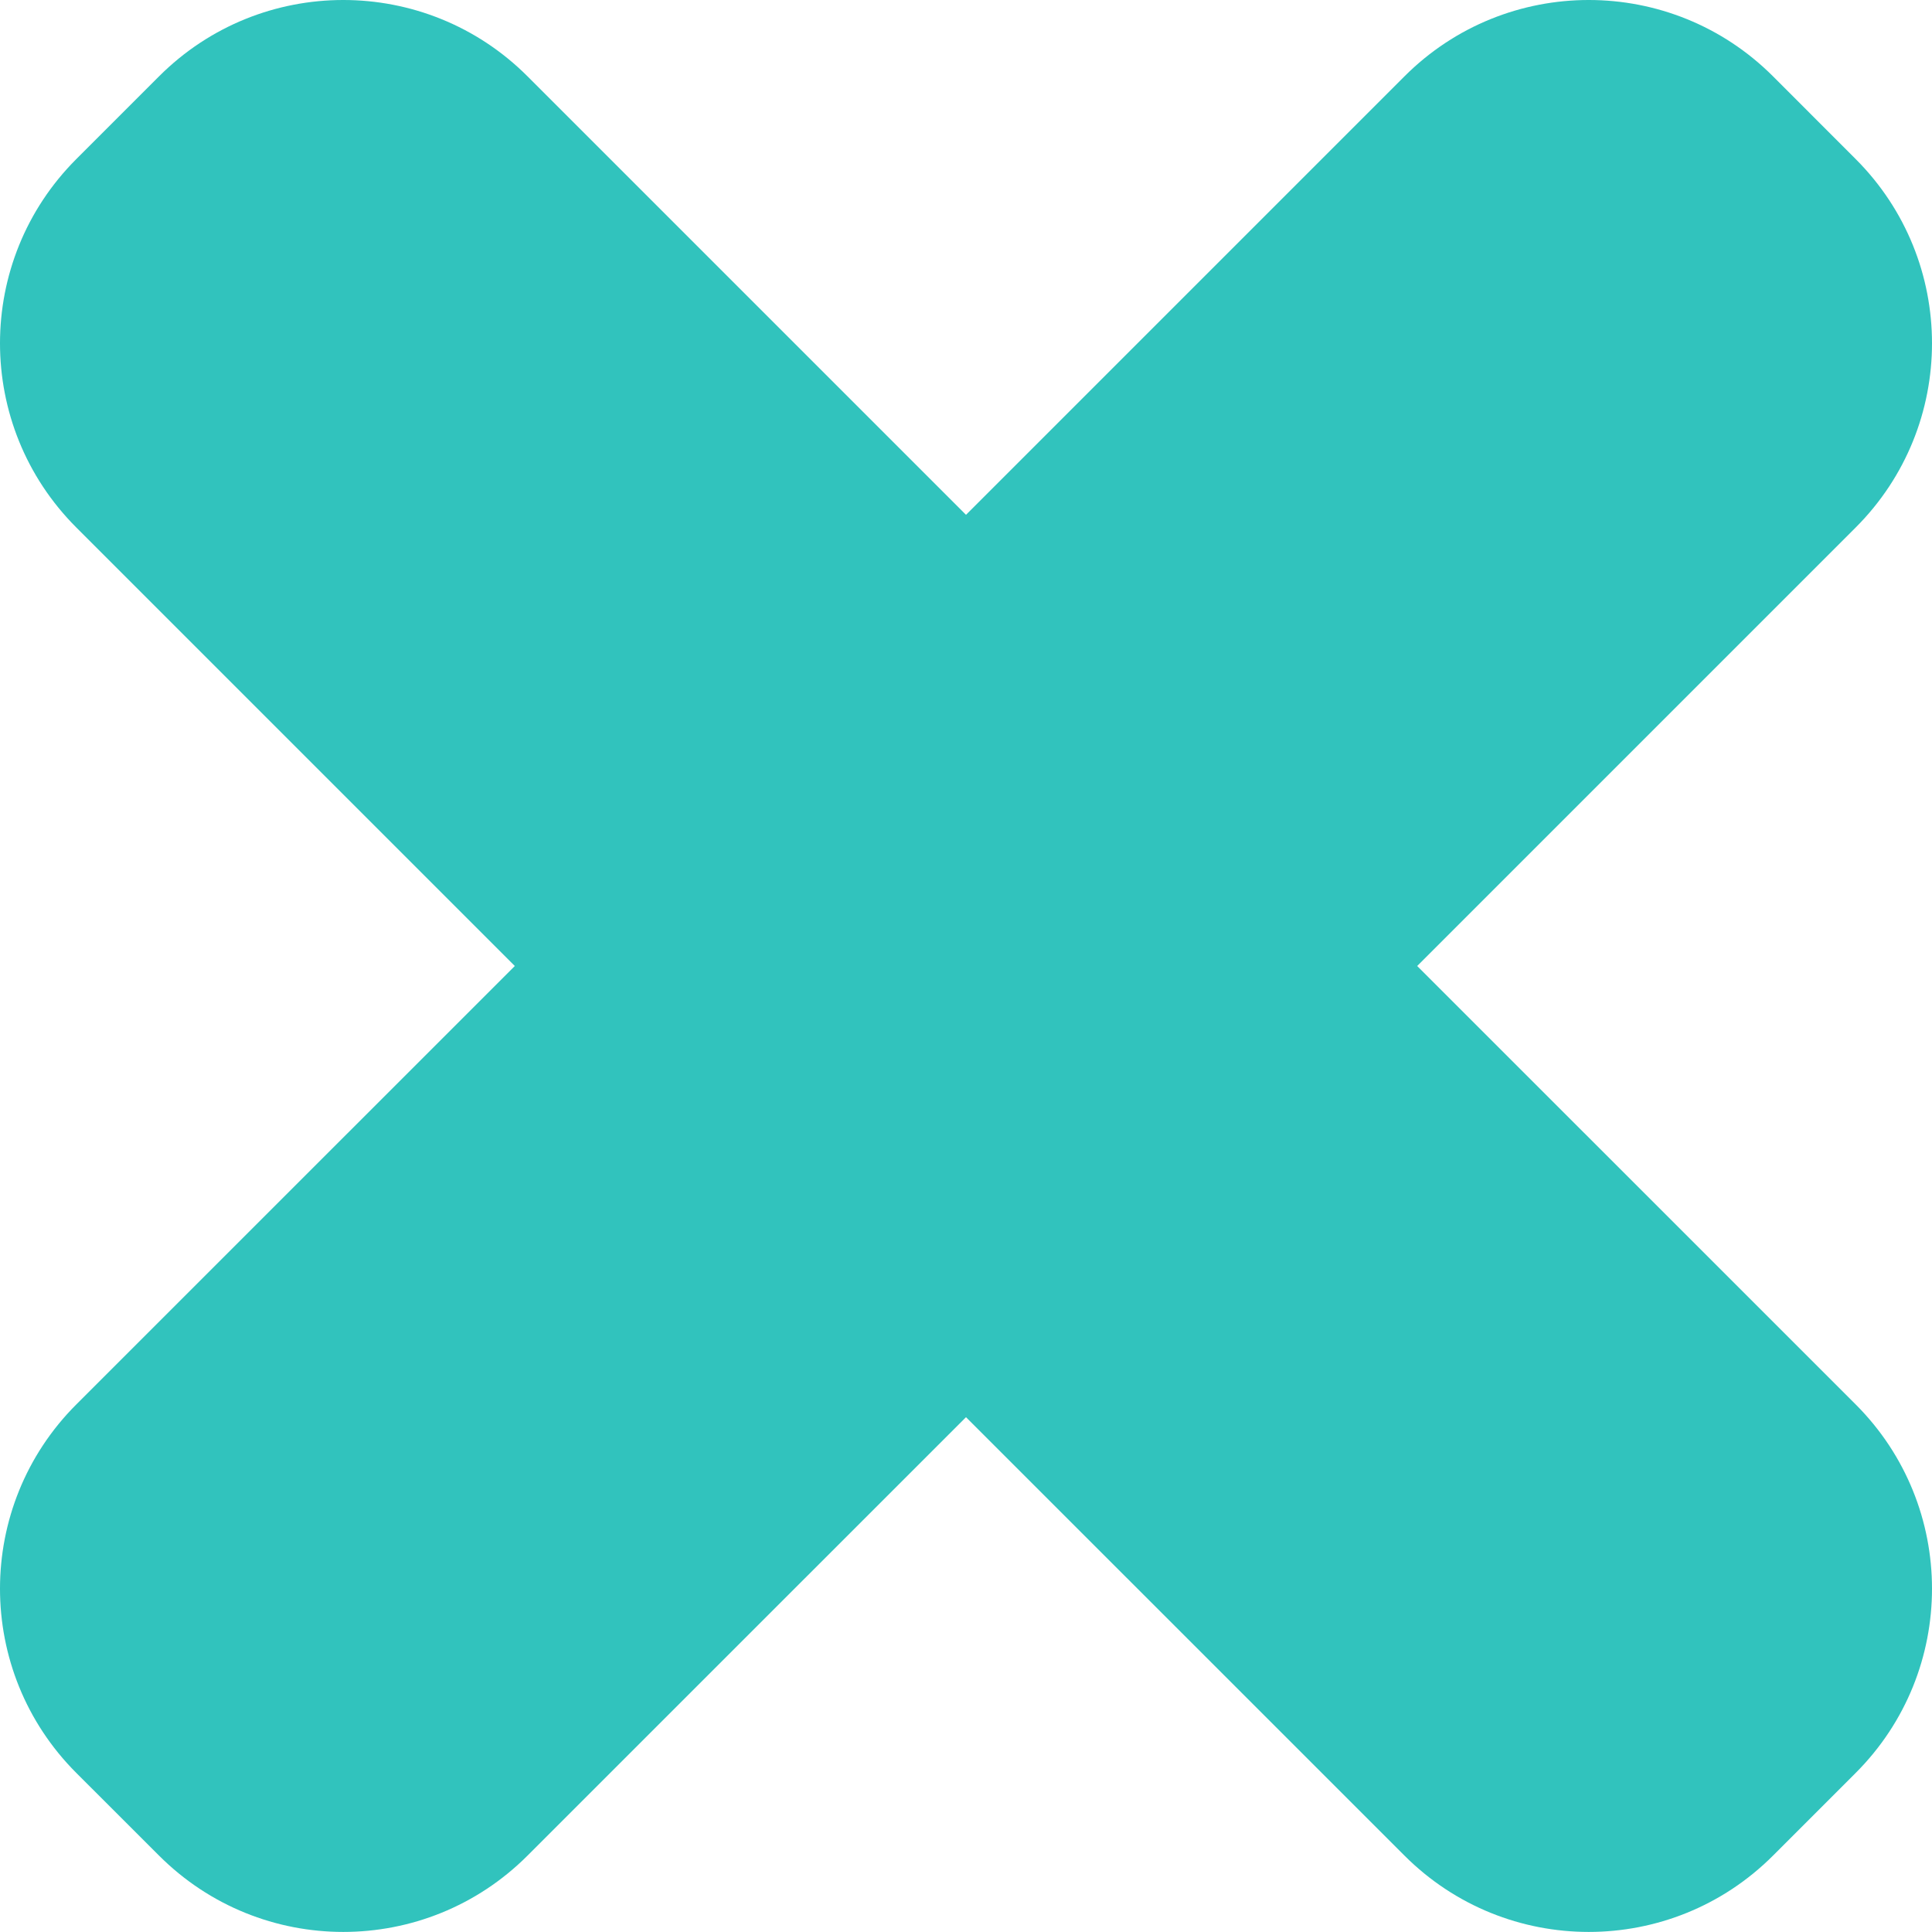
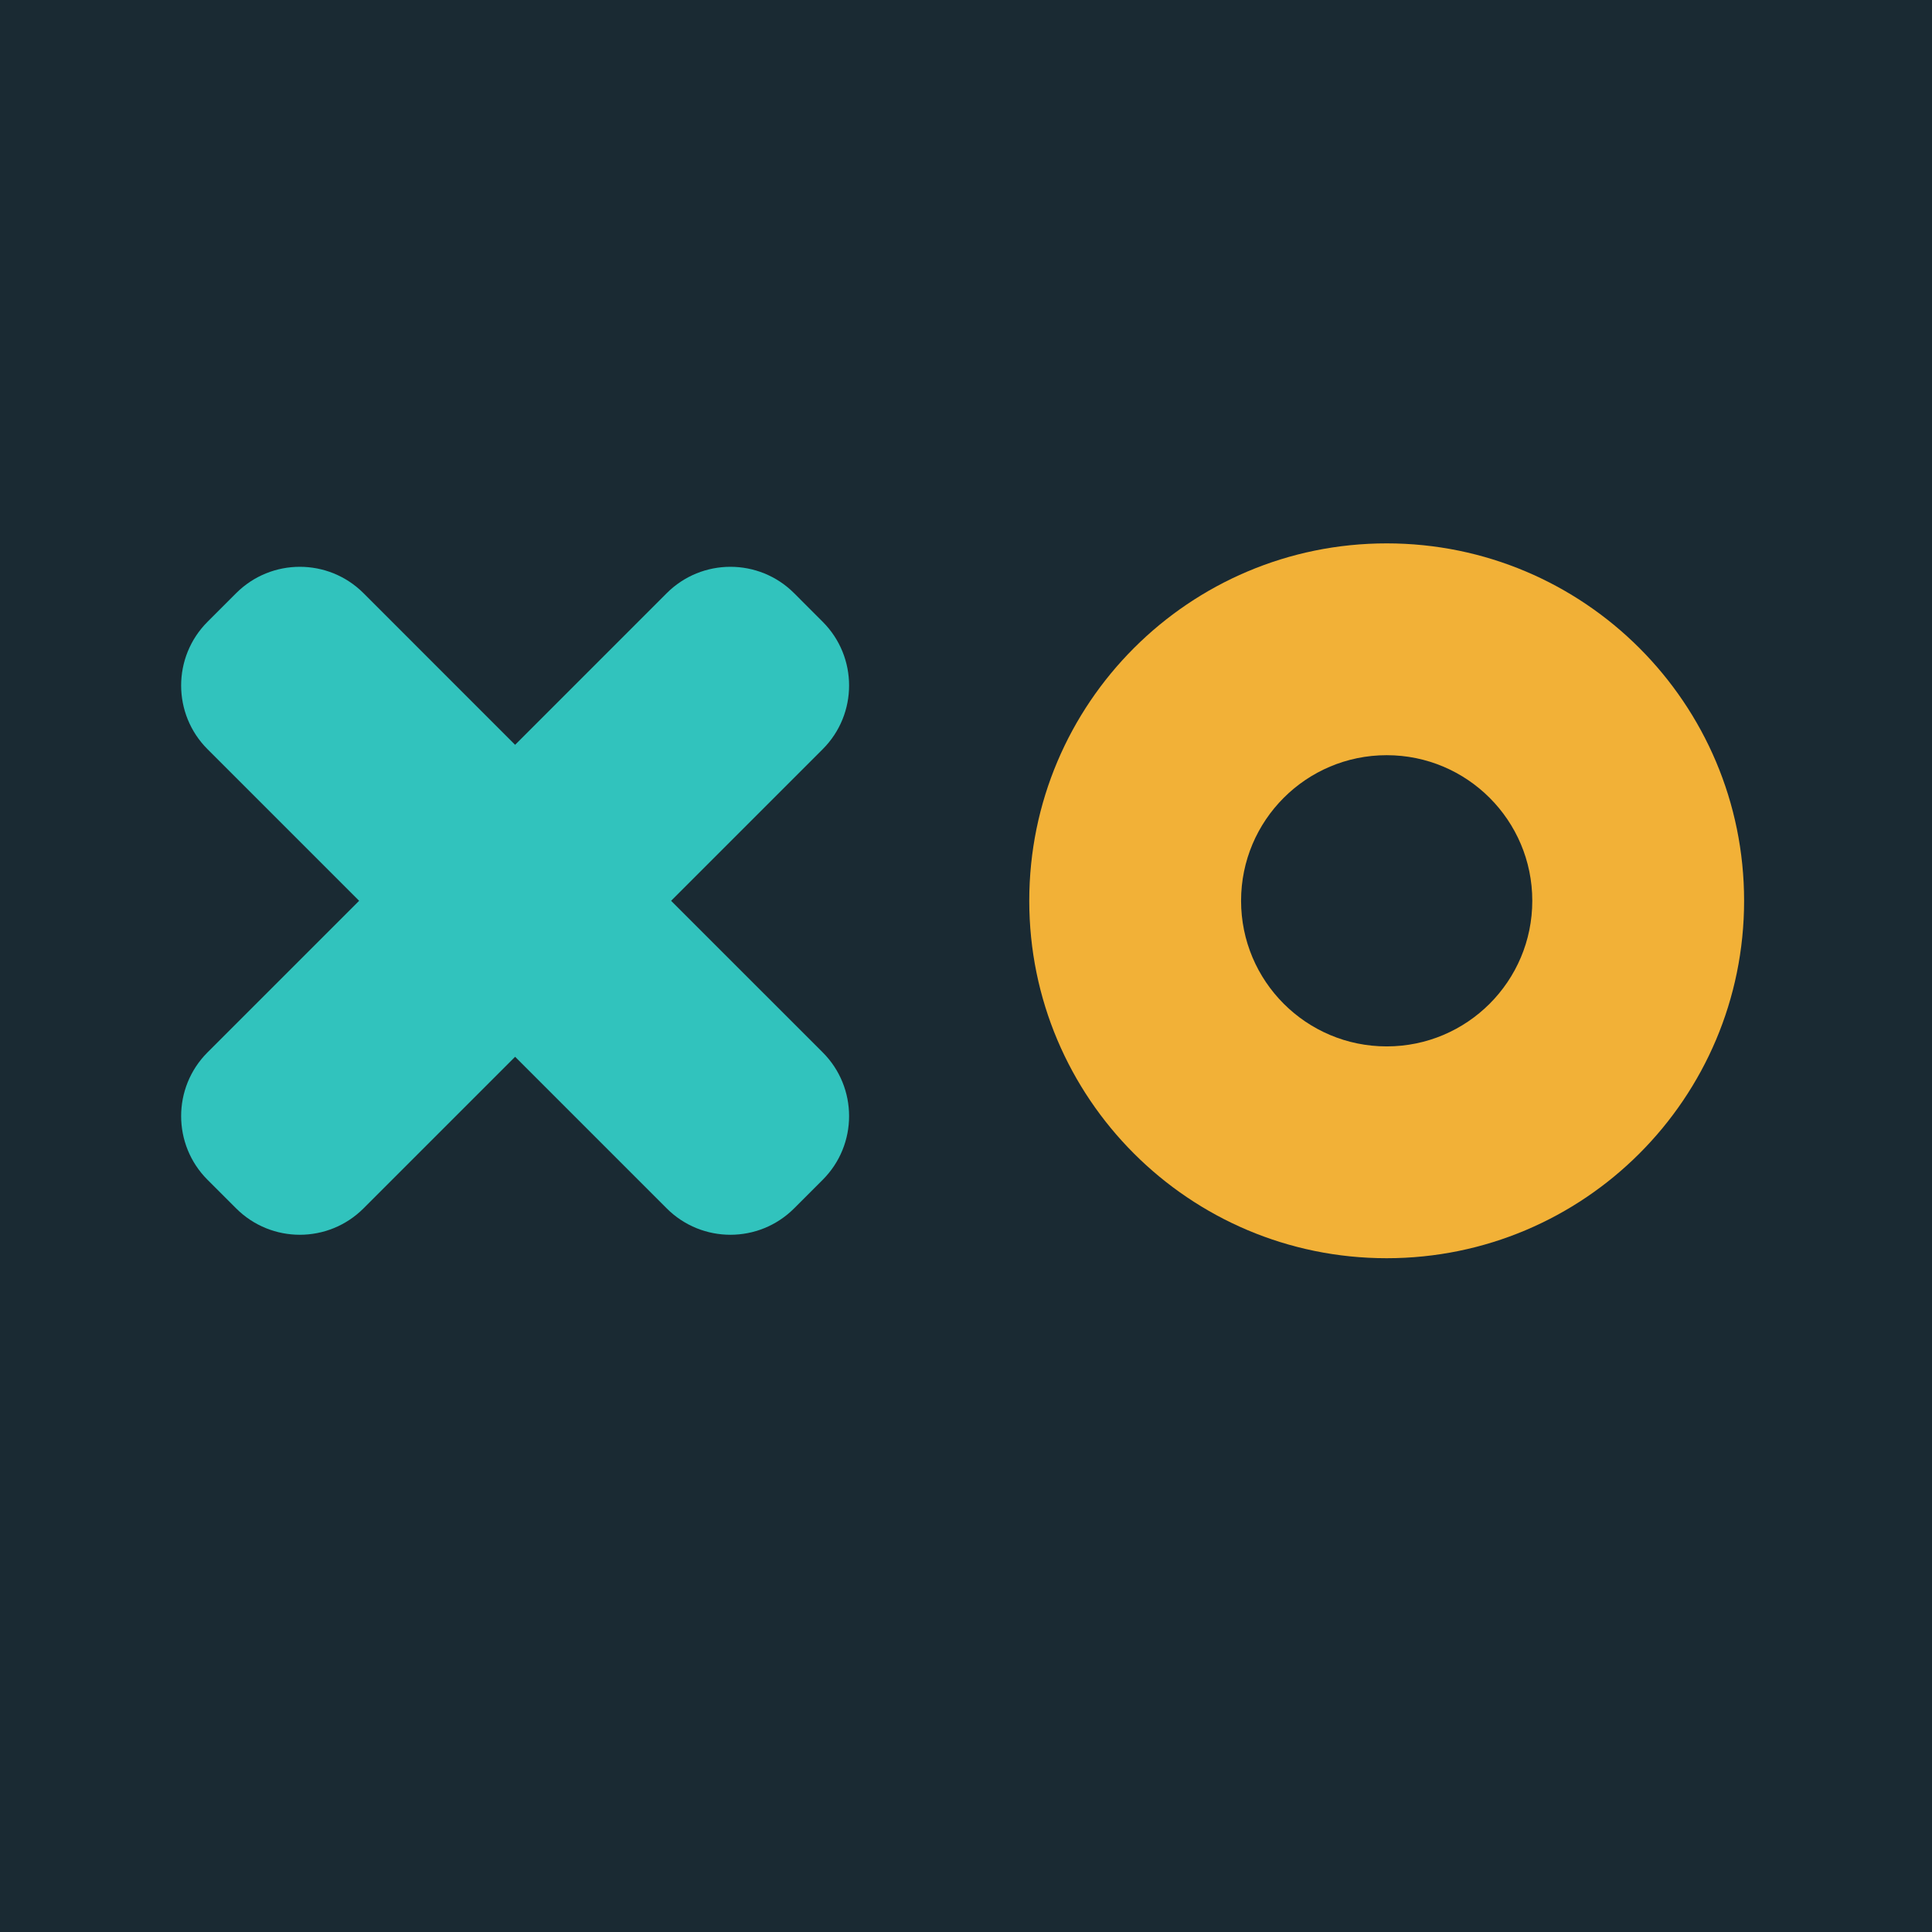
- <svg xmlns="http://www.w3.org/2000/svg" width="30" height="30" viewBox="0 0 30 30" fill="none">
-   <path d="M21.809 1.185C23.389 -0.395 25.951 -0.395 27.531 1.185L28.815 2.47C30.395 4.05 30.395 6.611 28.815 8.191L22.006 15L28.815 21.808C30.395 23.388 30.395 25.95 28.815 27.53L27.531 28.814C25.951 30.394 23.389 30.394 21.809 28.814L15 22.006L8.191 28.814C6.611 30.394 4.05 30.394 2.47 28.814L1.185 27.53C-0.395 25.95 -0.395 23.388 1.185 21.808L7.994 15L1.185 8.191C-0.395 6.611 -0.395 4.05 1.185 2.47L2.47 1.185C4.05 -0.395 6.611 -0.395 8.191 1.185L15 7.994L21.809 1.185Z" fill="#31C3BD" />
+ <svg xmlns="http://www.w3.org/2000/svg" viewBox="0 0 64 64">
+   <rect width="64" height="64" fill="#1A2A33" />
+   <g transform="translate(6, 18) scale(0.74)">
+     <path d="M21.737 2.23C23.312 0.655 25.866 0.655 27.441 2.23L28.721 3.511C30.295 5.086 30.295 7.639 28.721 9.213L21.934 16L28.721 22.786C30.295 24.361 30.295 26.915 28.721 28.489L27.441 29.769C25.866 31.344 23.312 31.344 21.737 29.769L14.951 22.983L8.165 29.769C6.59 31.344 4.037 31.344 2.462 29.769L1.181 28.489C-0.393 26.915 -0.393 24.361 1.181 22.786L7.968 16L1.181 9.213C-0.393 7.639 -0.393 5.086 1.181 3.511L2.462 2.23C4.037 0.655 6.59 0.655 8.165 2.23L14.951 9.017L21.737 2.23Z" fill="#31C3BD" />
+     <path d="M53.967 0C62.803 0 69.967 7.163 69.967 15.999C69.967 24.836 62.803 32 53.967 32C45.13 32 37.967 24.836 37.967 15.999C37.968 7.163 45.13 0 53.967 0ZM53.967 9.482C50.367 9.482 47.449 12.4 47.449 15.999C47.449 19.599 50.367 22.518 53.967 22.518C57.567 22.518 60.485 19.6 60.485 15.999C60.485 12.4 57.567 9.482 53.967 9.482Z" fill="#F2B137" />
+   </g>
</svg>
